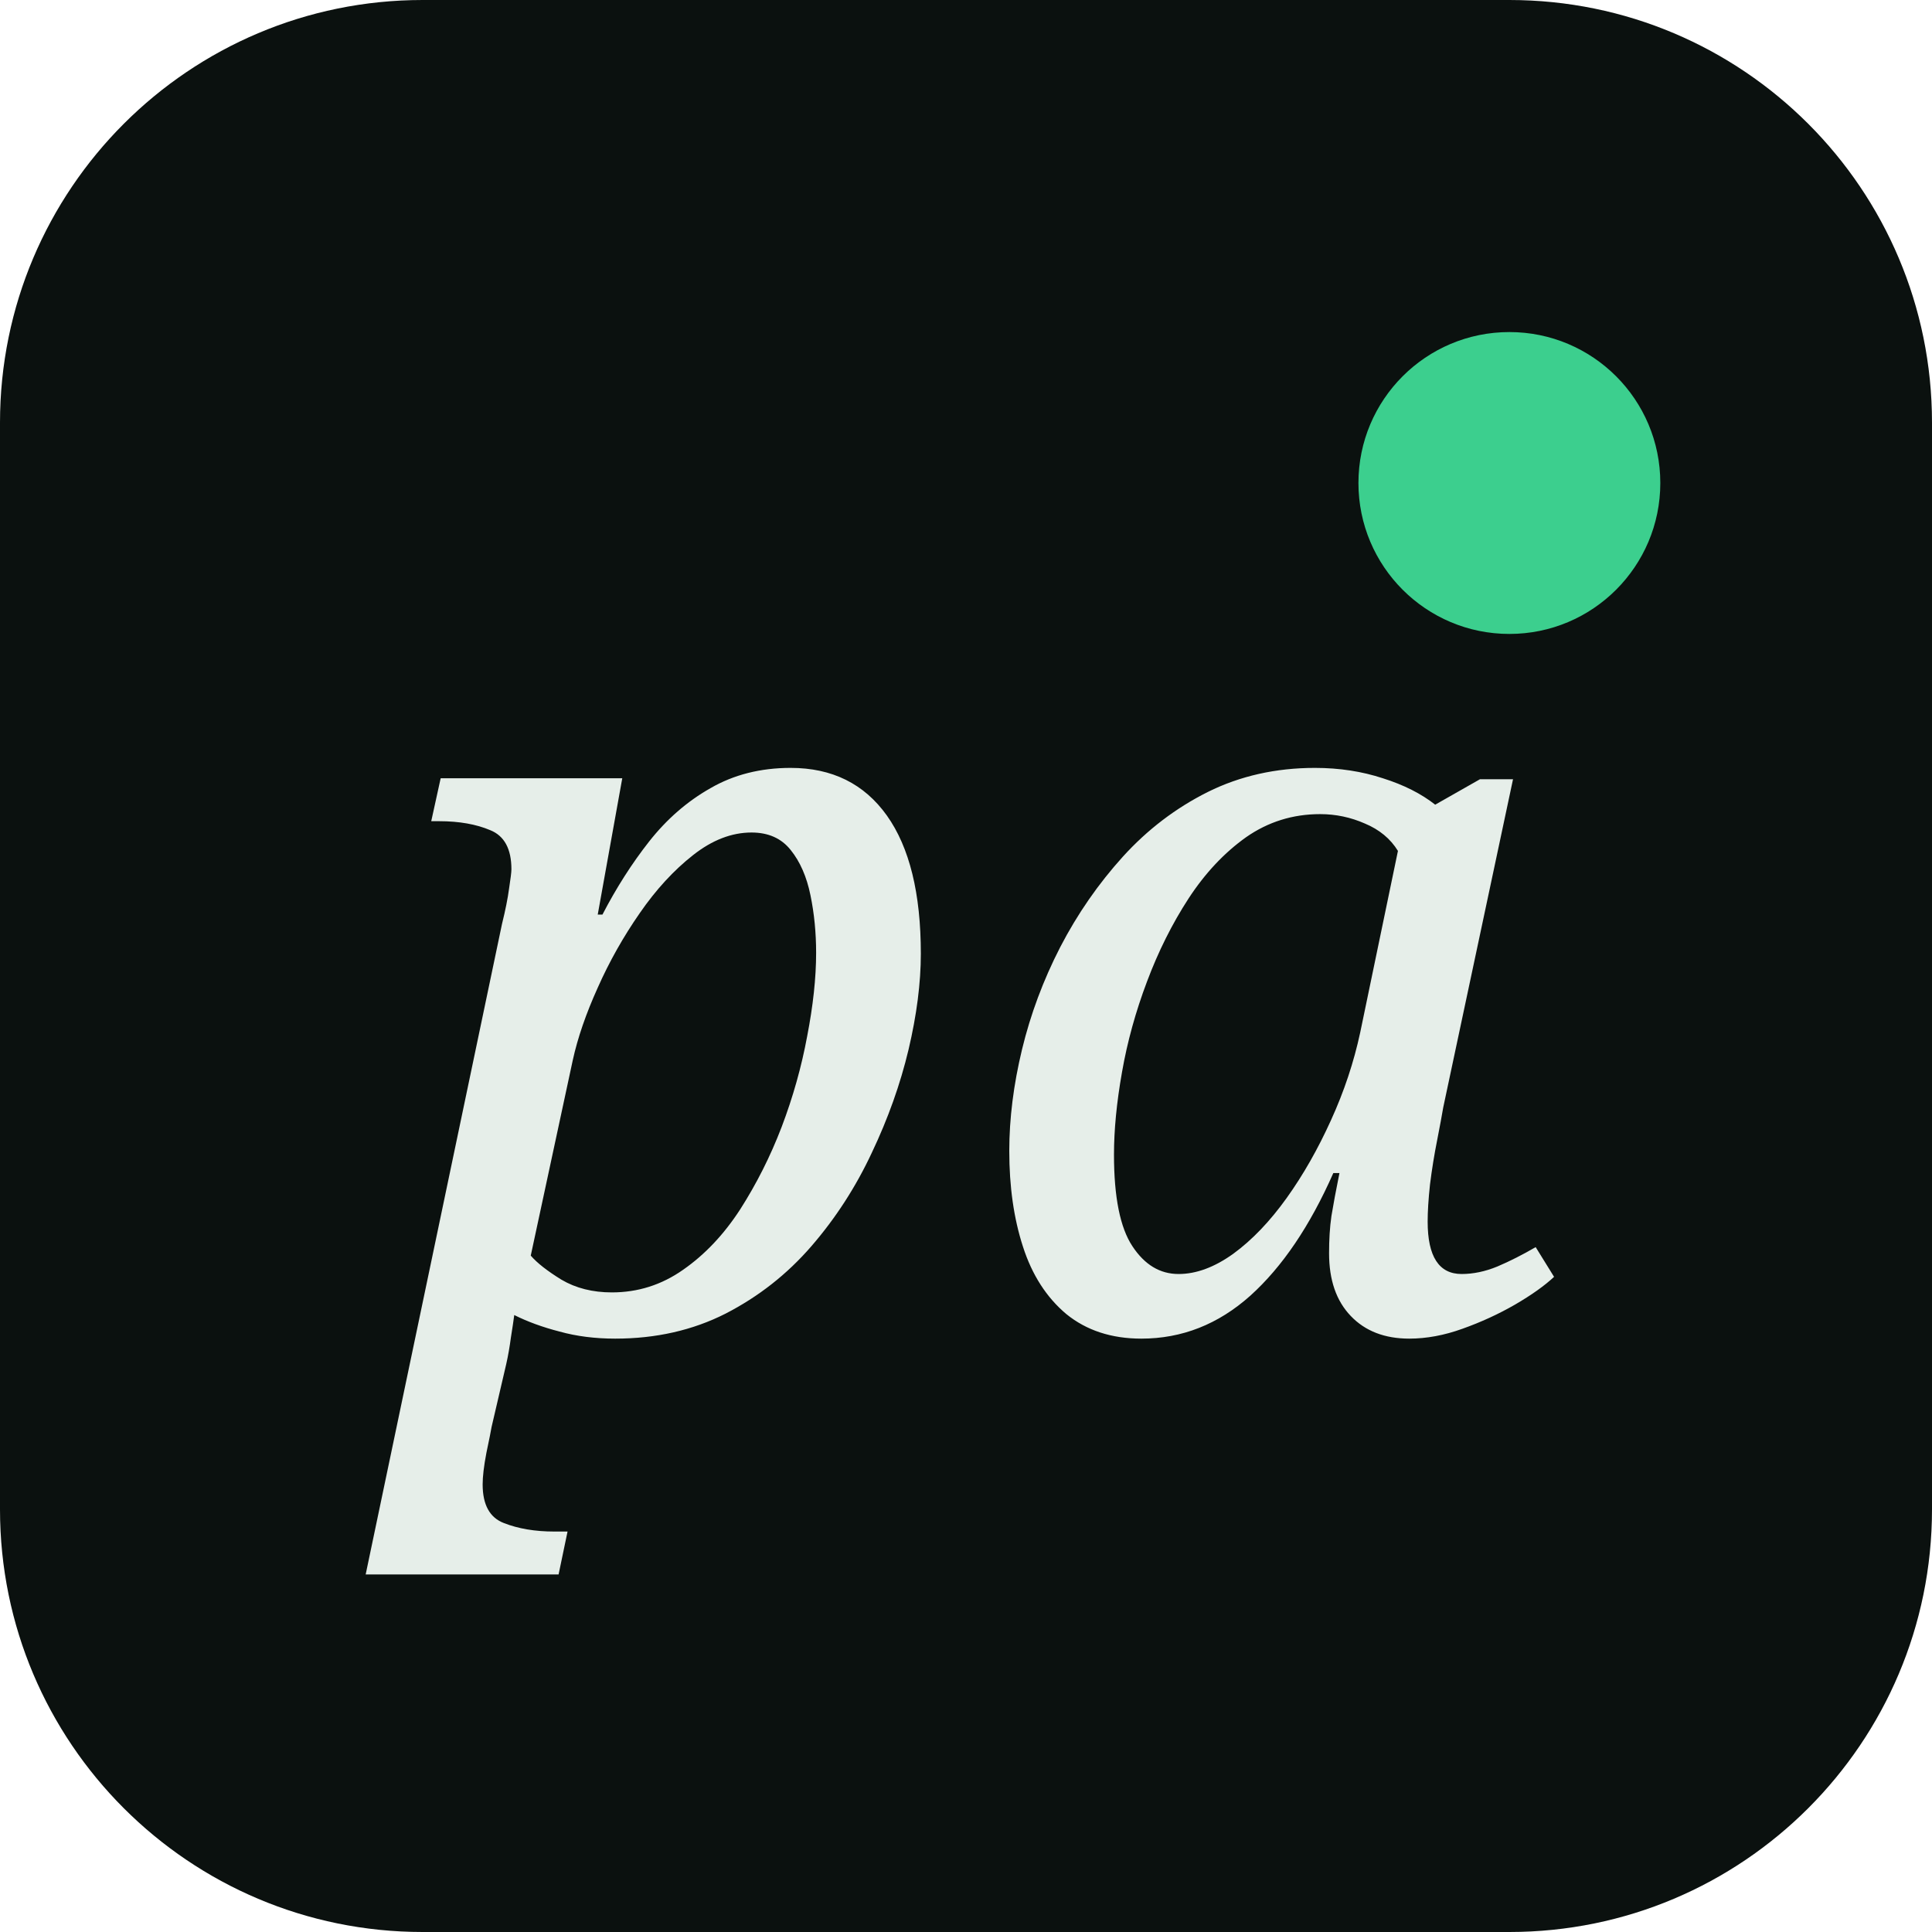
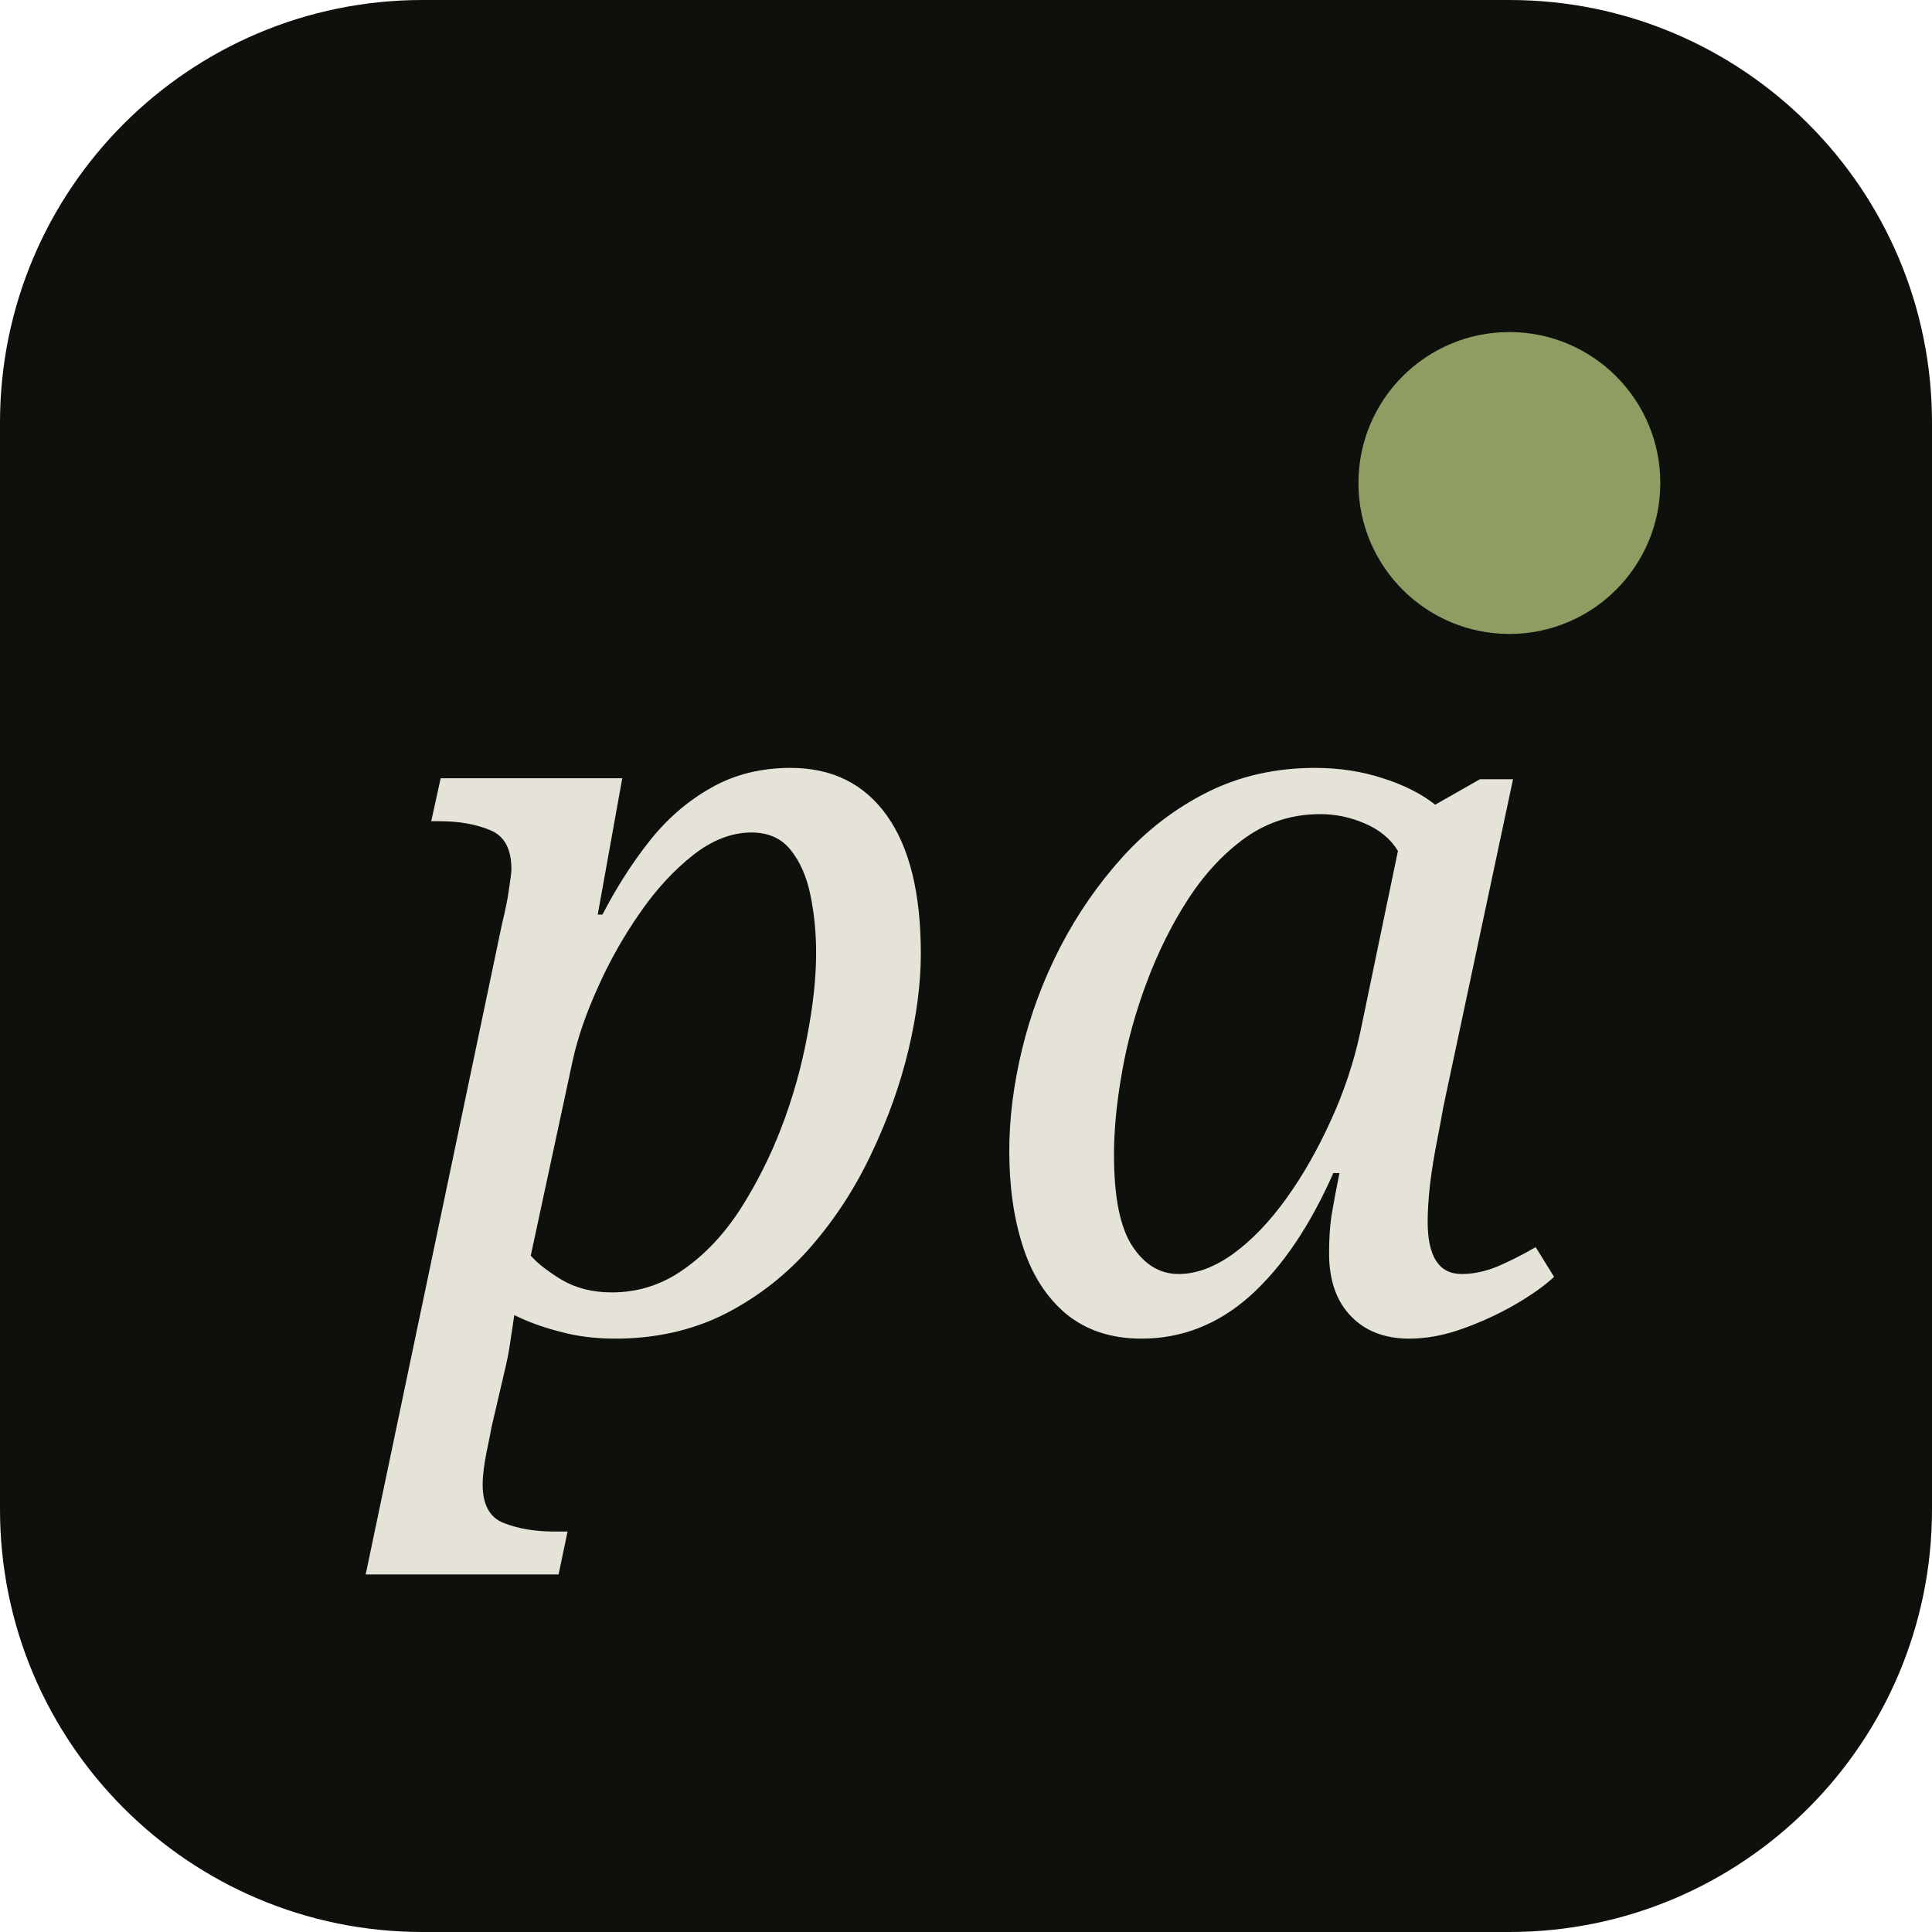
<svg xmlns="http://www.w3.org/2000/svg" viewBox="0 0 64 64">
-   <rect width="64" height="64" rx="14" fill="#0b110f" />
-   <text x="32" y="44" text-anchor="middle" font-family="Georgia, serif" font-style="italic" font-size="34" fill="#e6eee9">pa</text>
-   <circle cx="50" cy="16" r="5" fill="#3ccf8e" />
+   <rect width="64" height="64" rx="14" fill="#0e100c" />
+   <text x="32" y="44" text-anchor="middle" font-family="Georgia, serif" font-style="italic" font-size="34" fill="#e5e3d7">pa</text>
+   <circle cx="50" cy="16" r="5" fill="#8f9d63" />
</svg>
